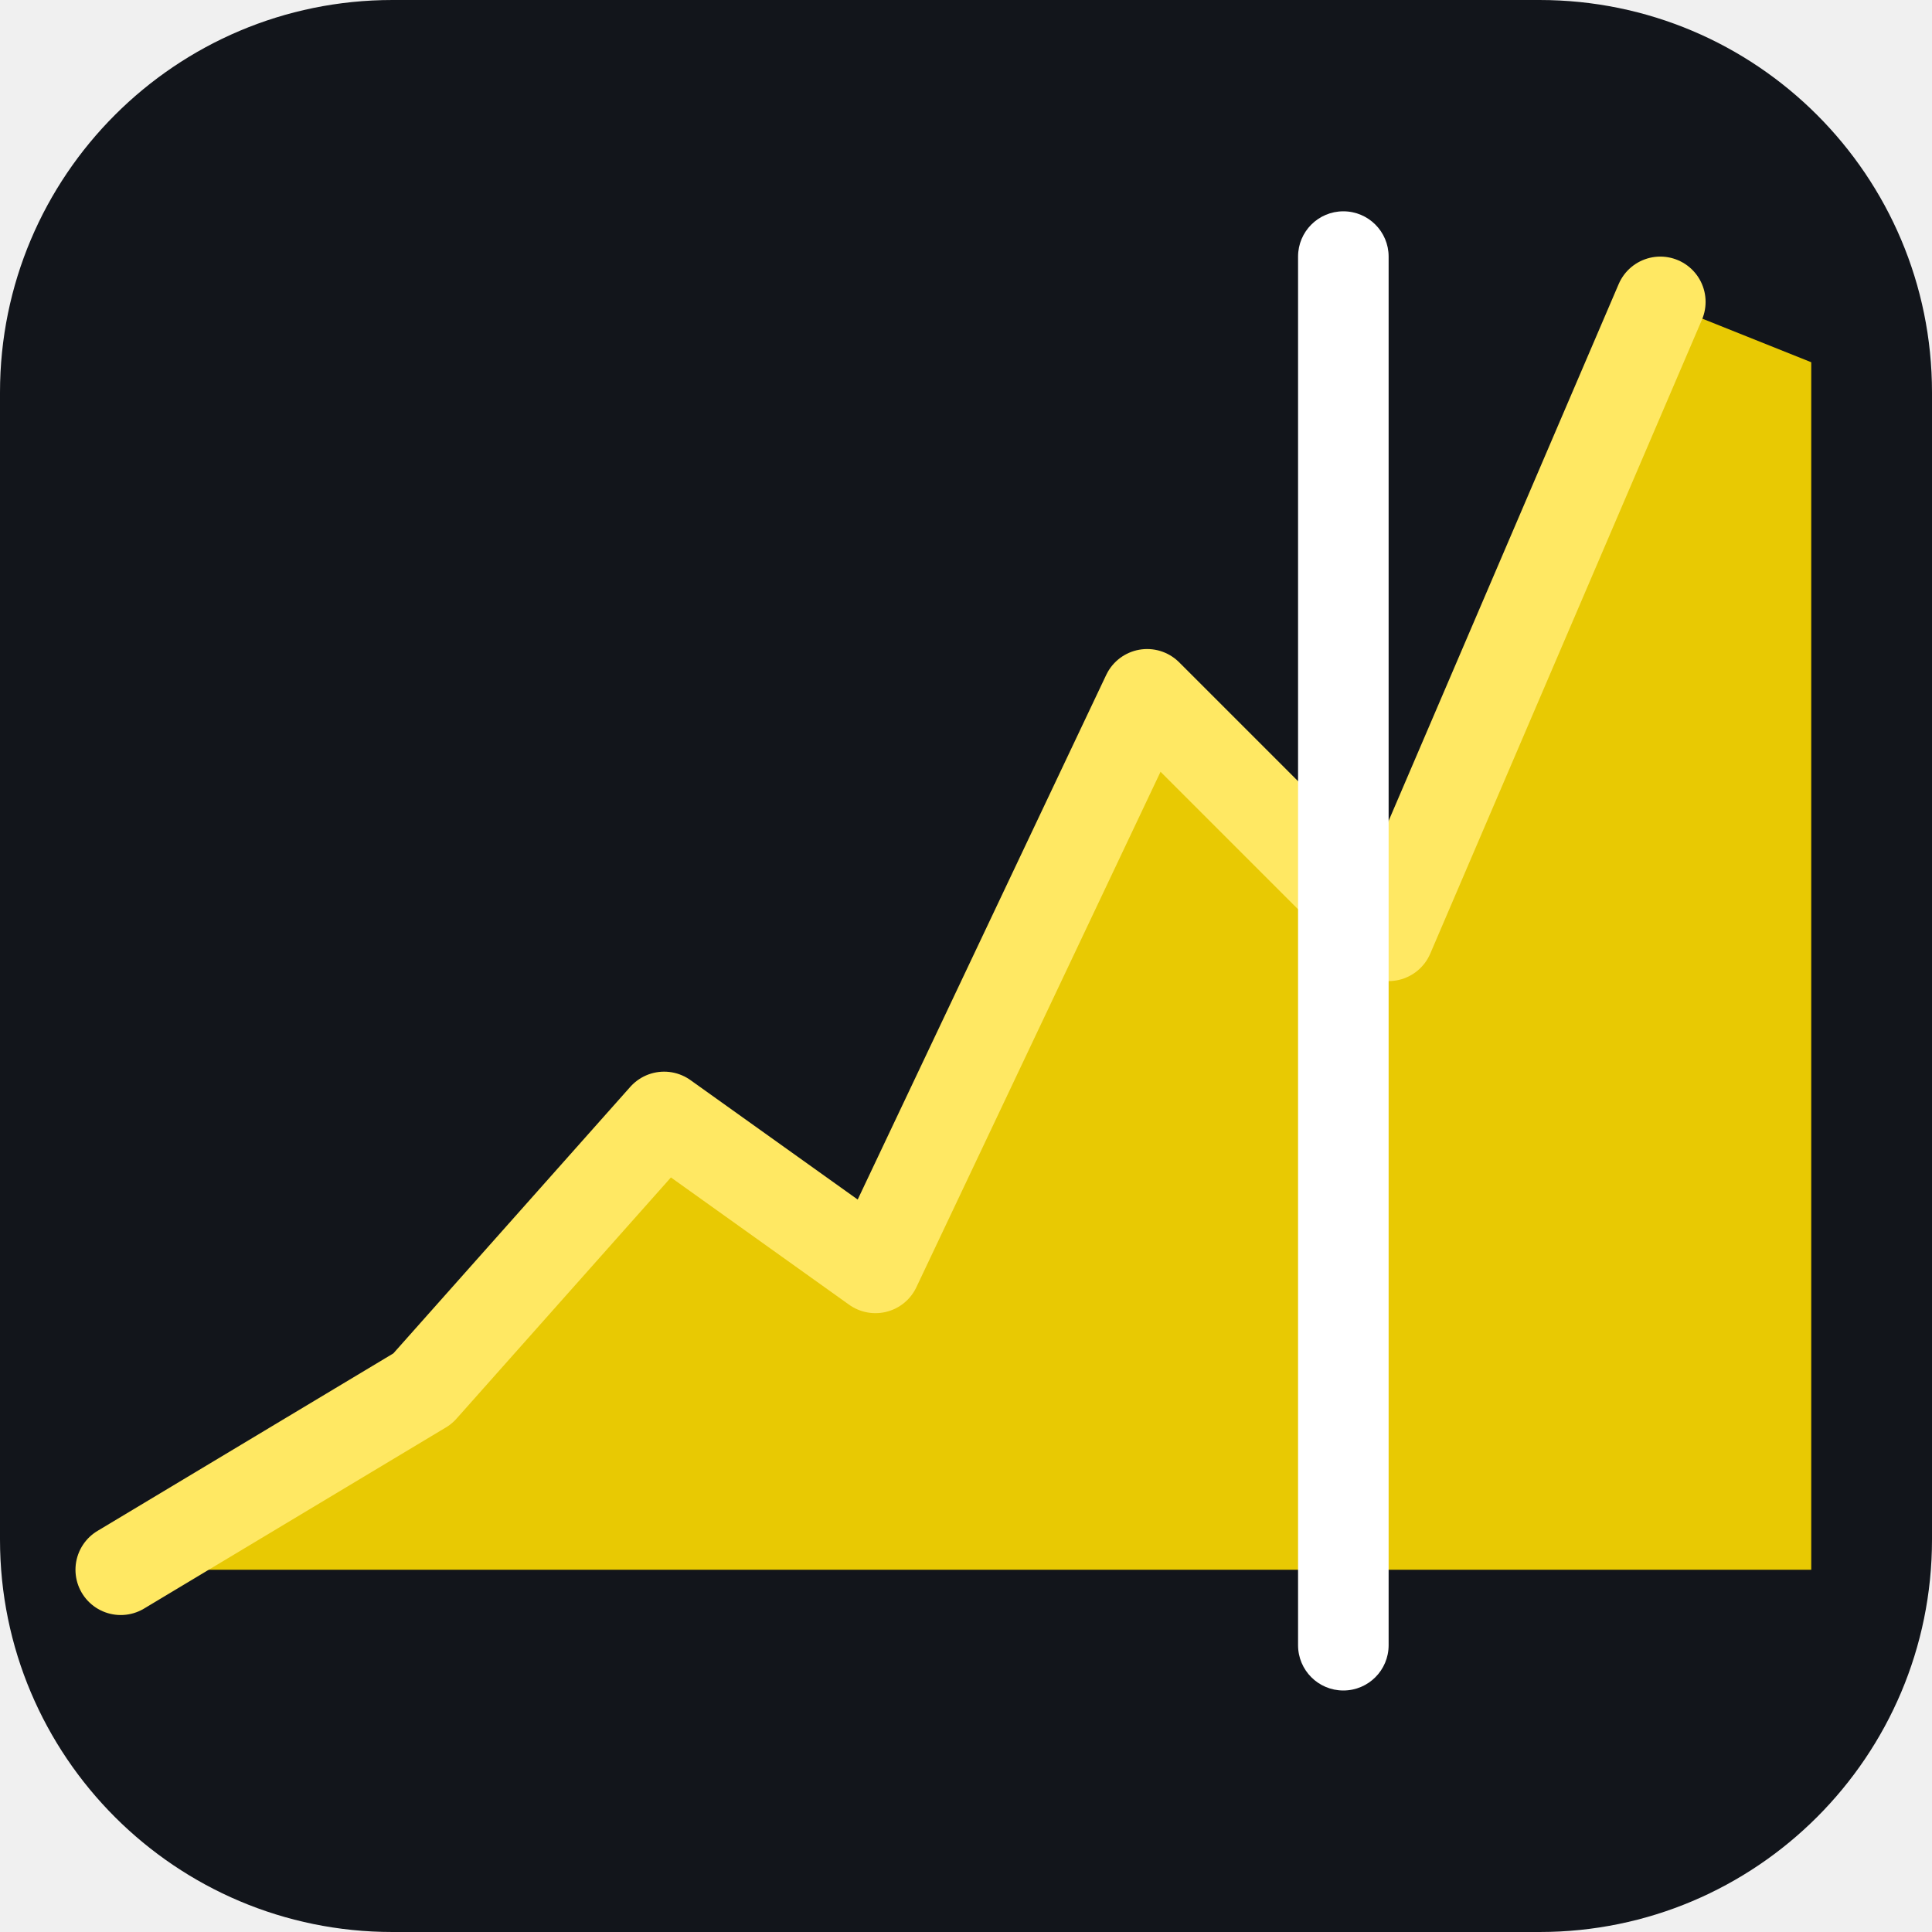
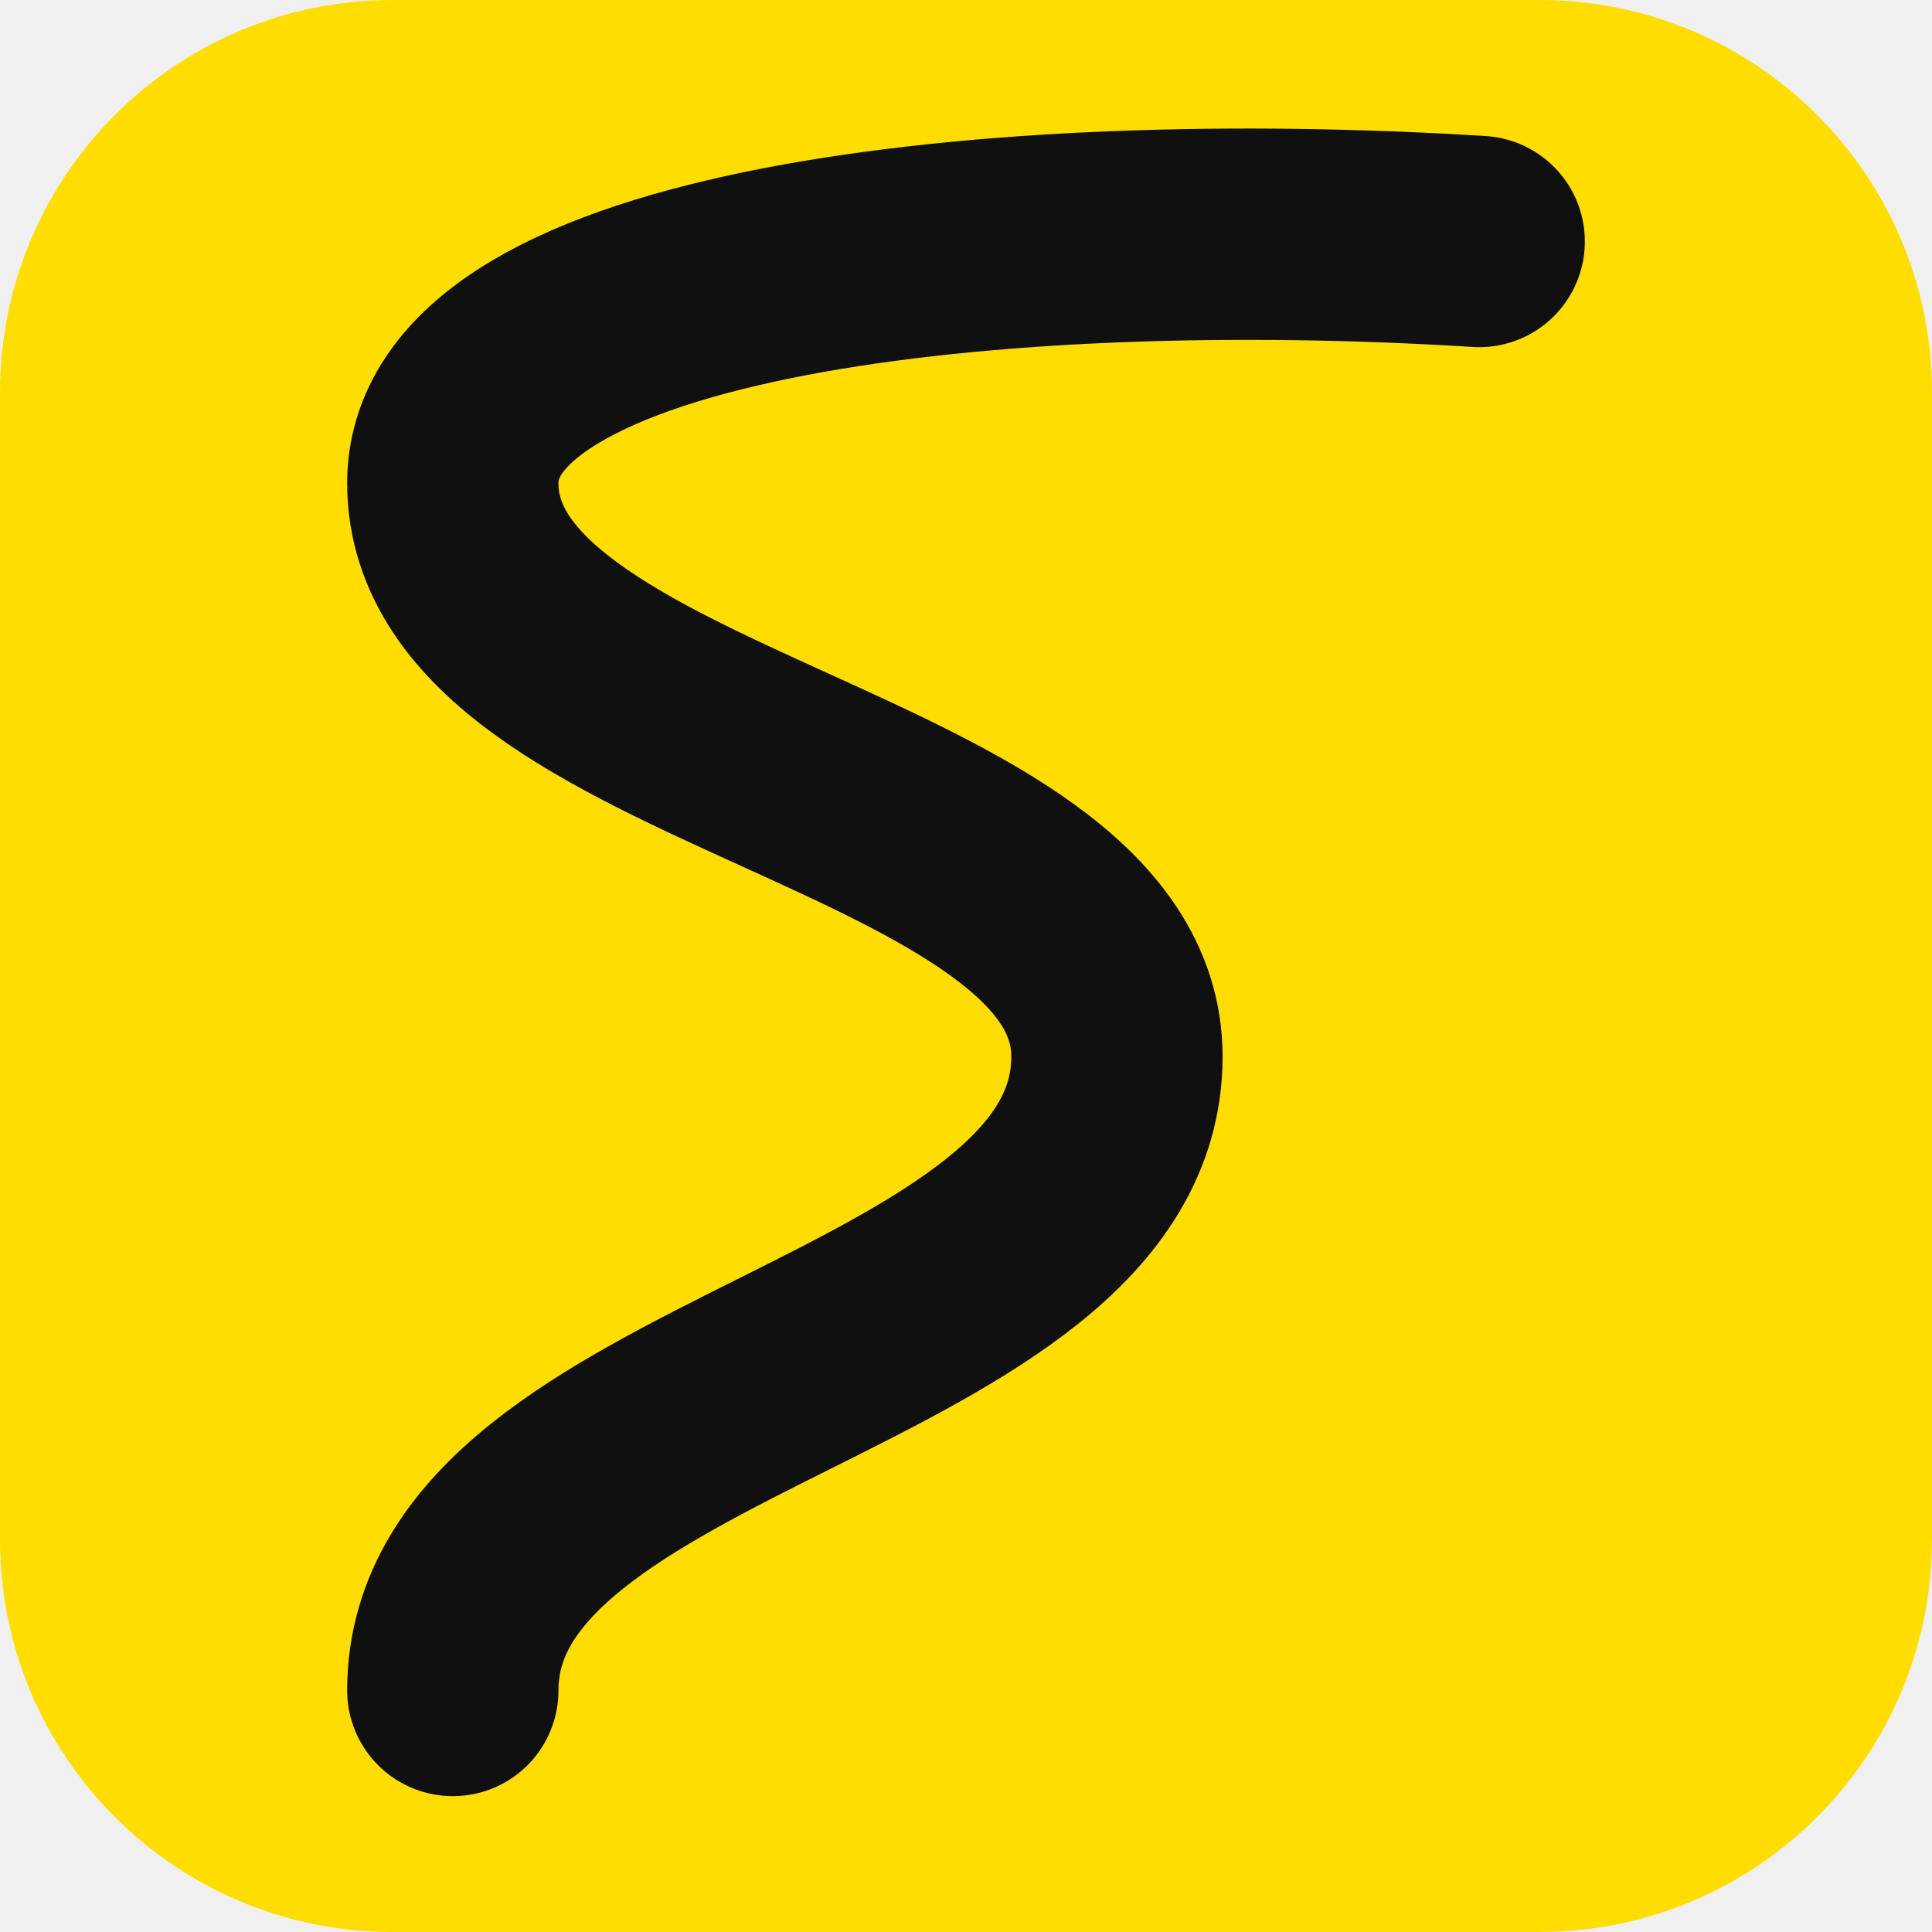
<svg xmlns="http://www.w3.org/2000/svg" viewBox="0 0 128 128" width="128" height="128">
-   <rect width="128" height="128" rx="26" fill="#12151b" />
-   <path d="M8 104 L28 92 L44 74 L58 84 L76 46 L92 62 L110 20 L120 24 L120 104 Z" fill="#ffdd00" fill-opacity="0.9" />
-   <path d="M8 104 L28 92 L44 74 L58 84 L76 46 L92 62 L110 20" fill="none" stroke="#ffe863" stroke-width="6" stroke-linejoin="round" stroke-linecap="round" />
-   <rect x="86" y="14" width="6" height="98" rx="3" fill="#ffffff" />
+   <rect width="128" height="128" rx="26" fill="#ffdd00" />
+   <path d="M30 112            C 30 92, 74 90, 74 70            C 74 52, 30 50, 30 32            C 30 18, 66 14, 98 16" fill="none" stroke="#101010" stroke-width="14" stroke-linecap="round" stroke-linejoin="round" />
</svg>
